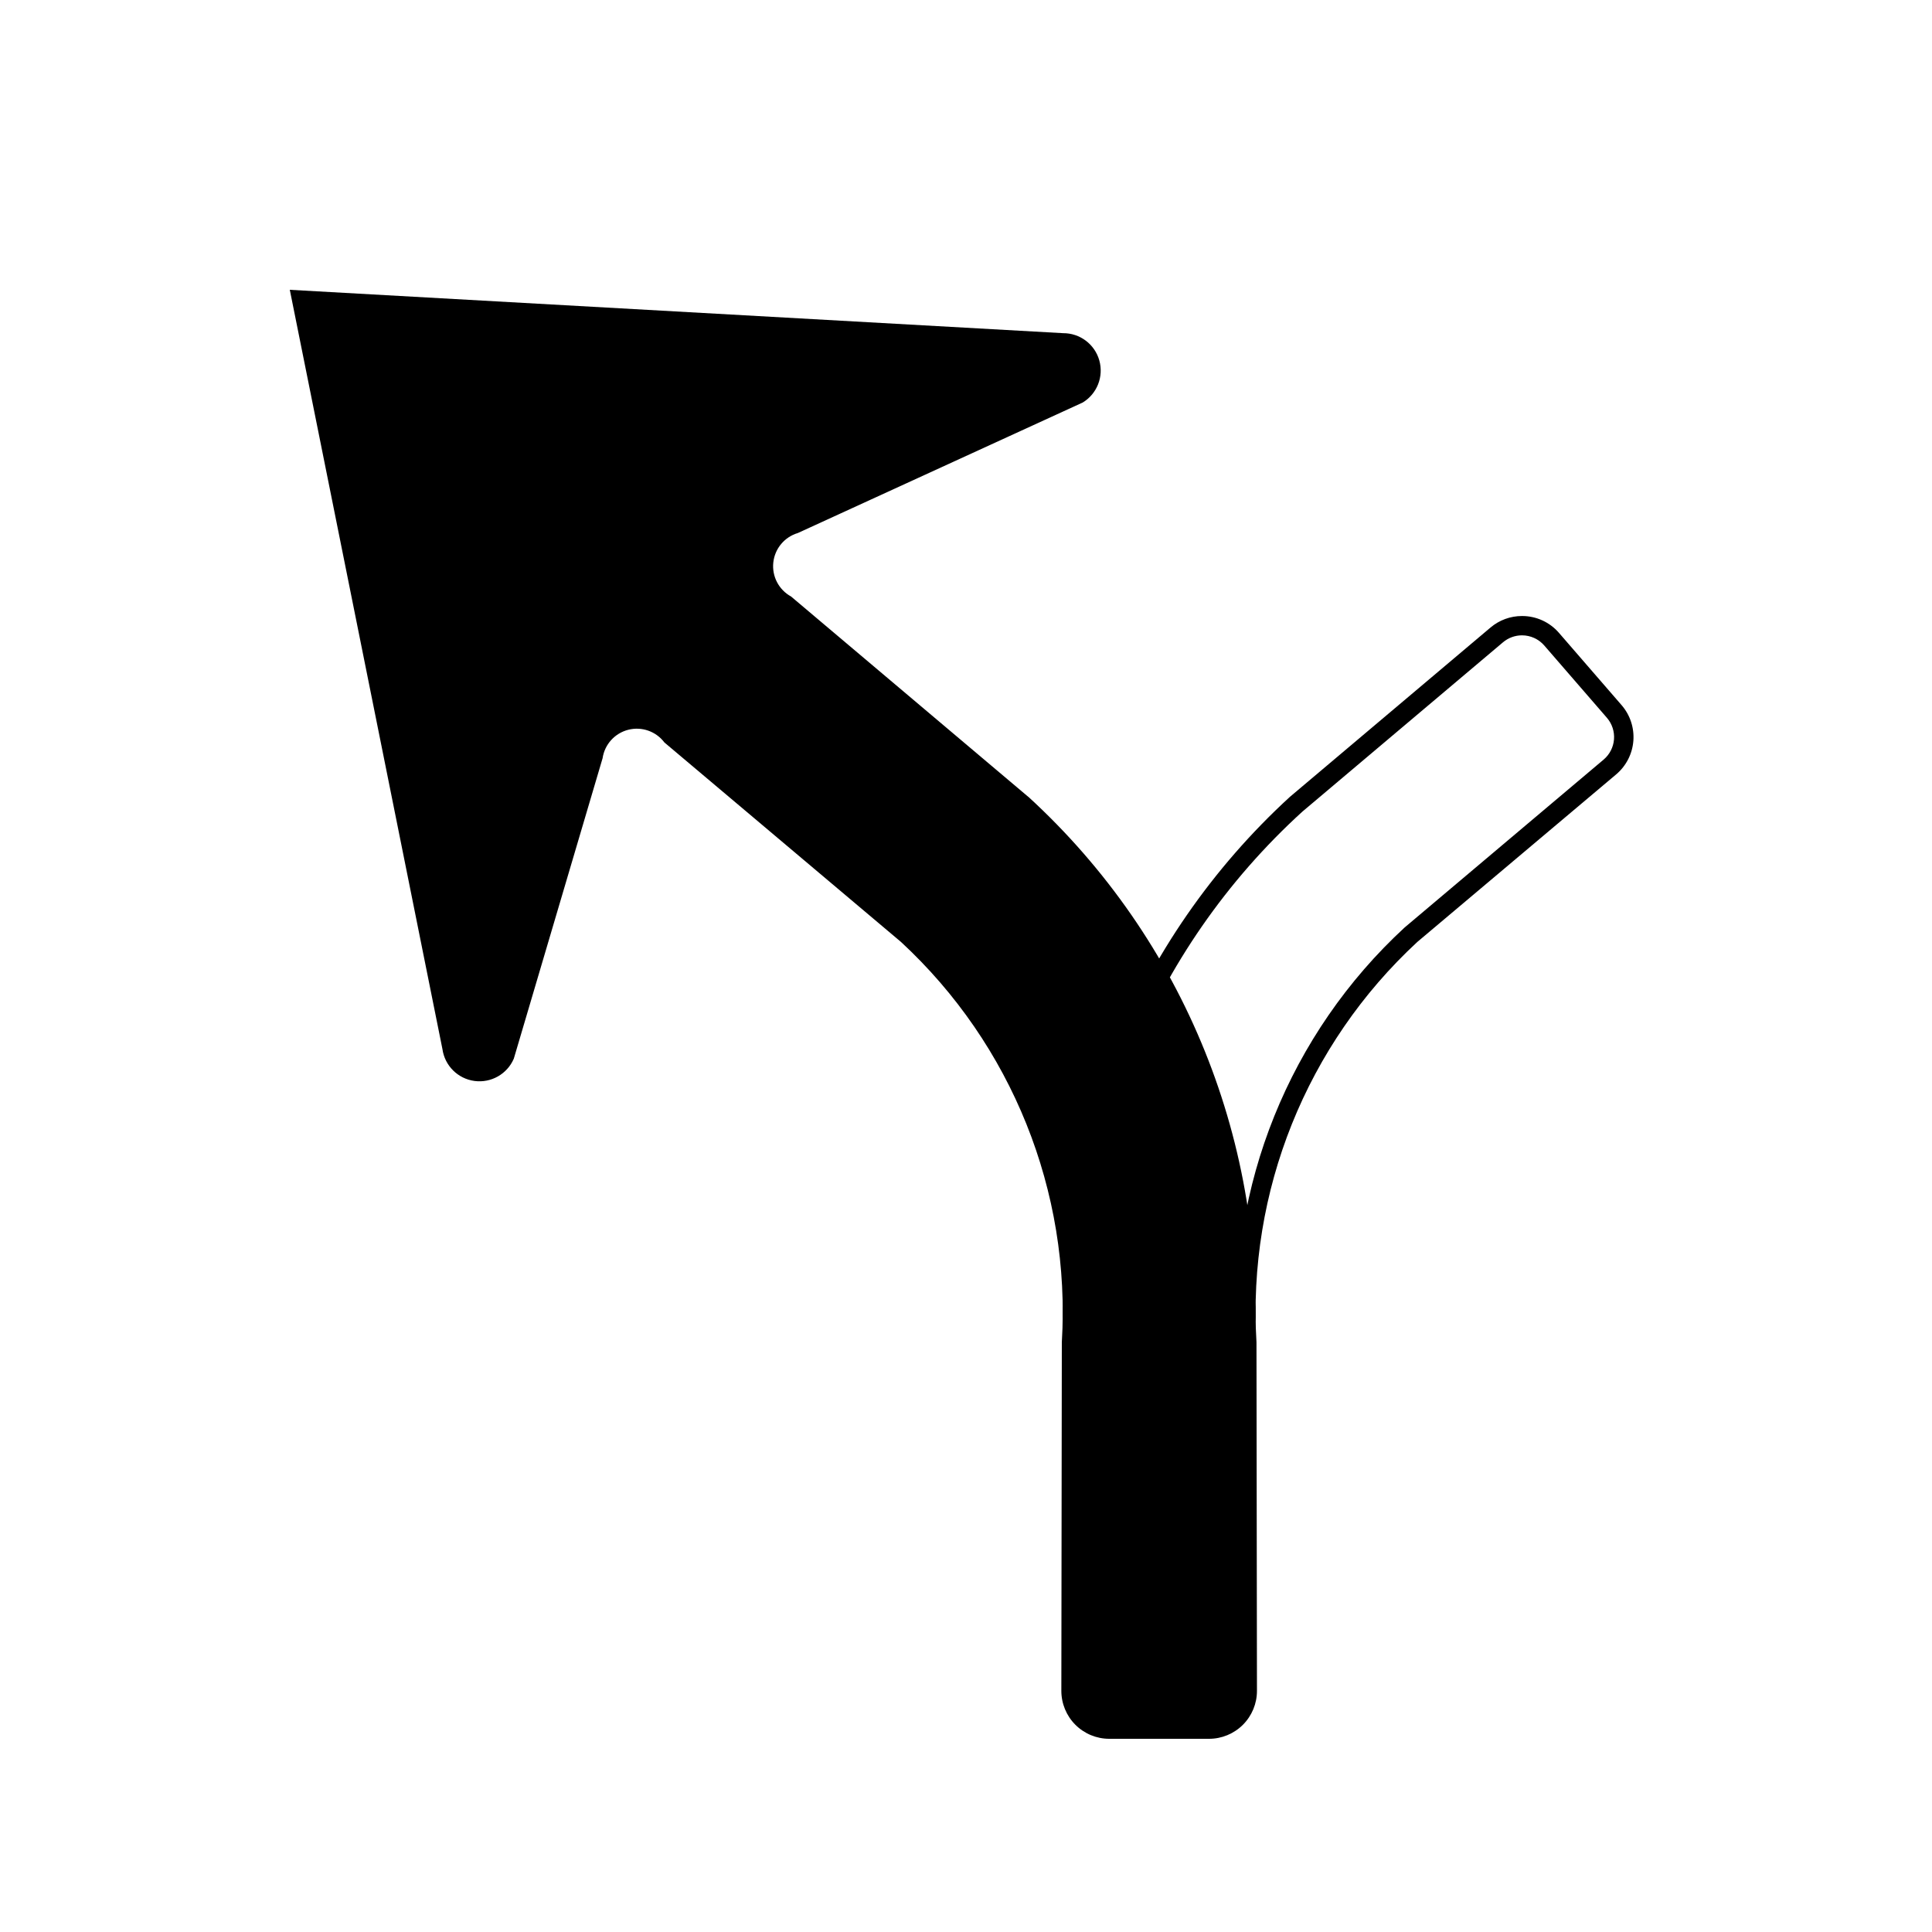
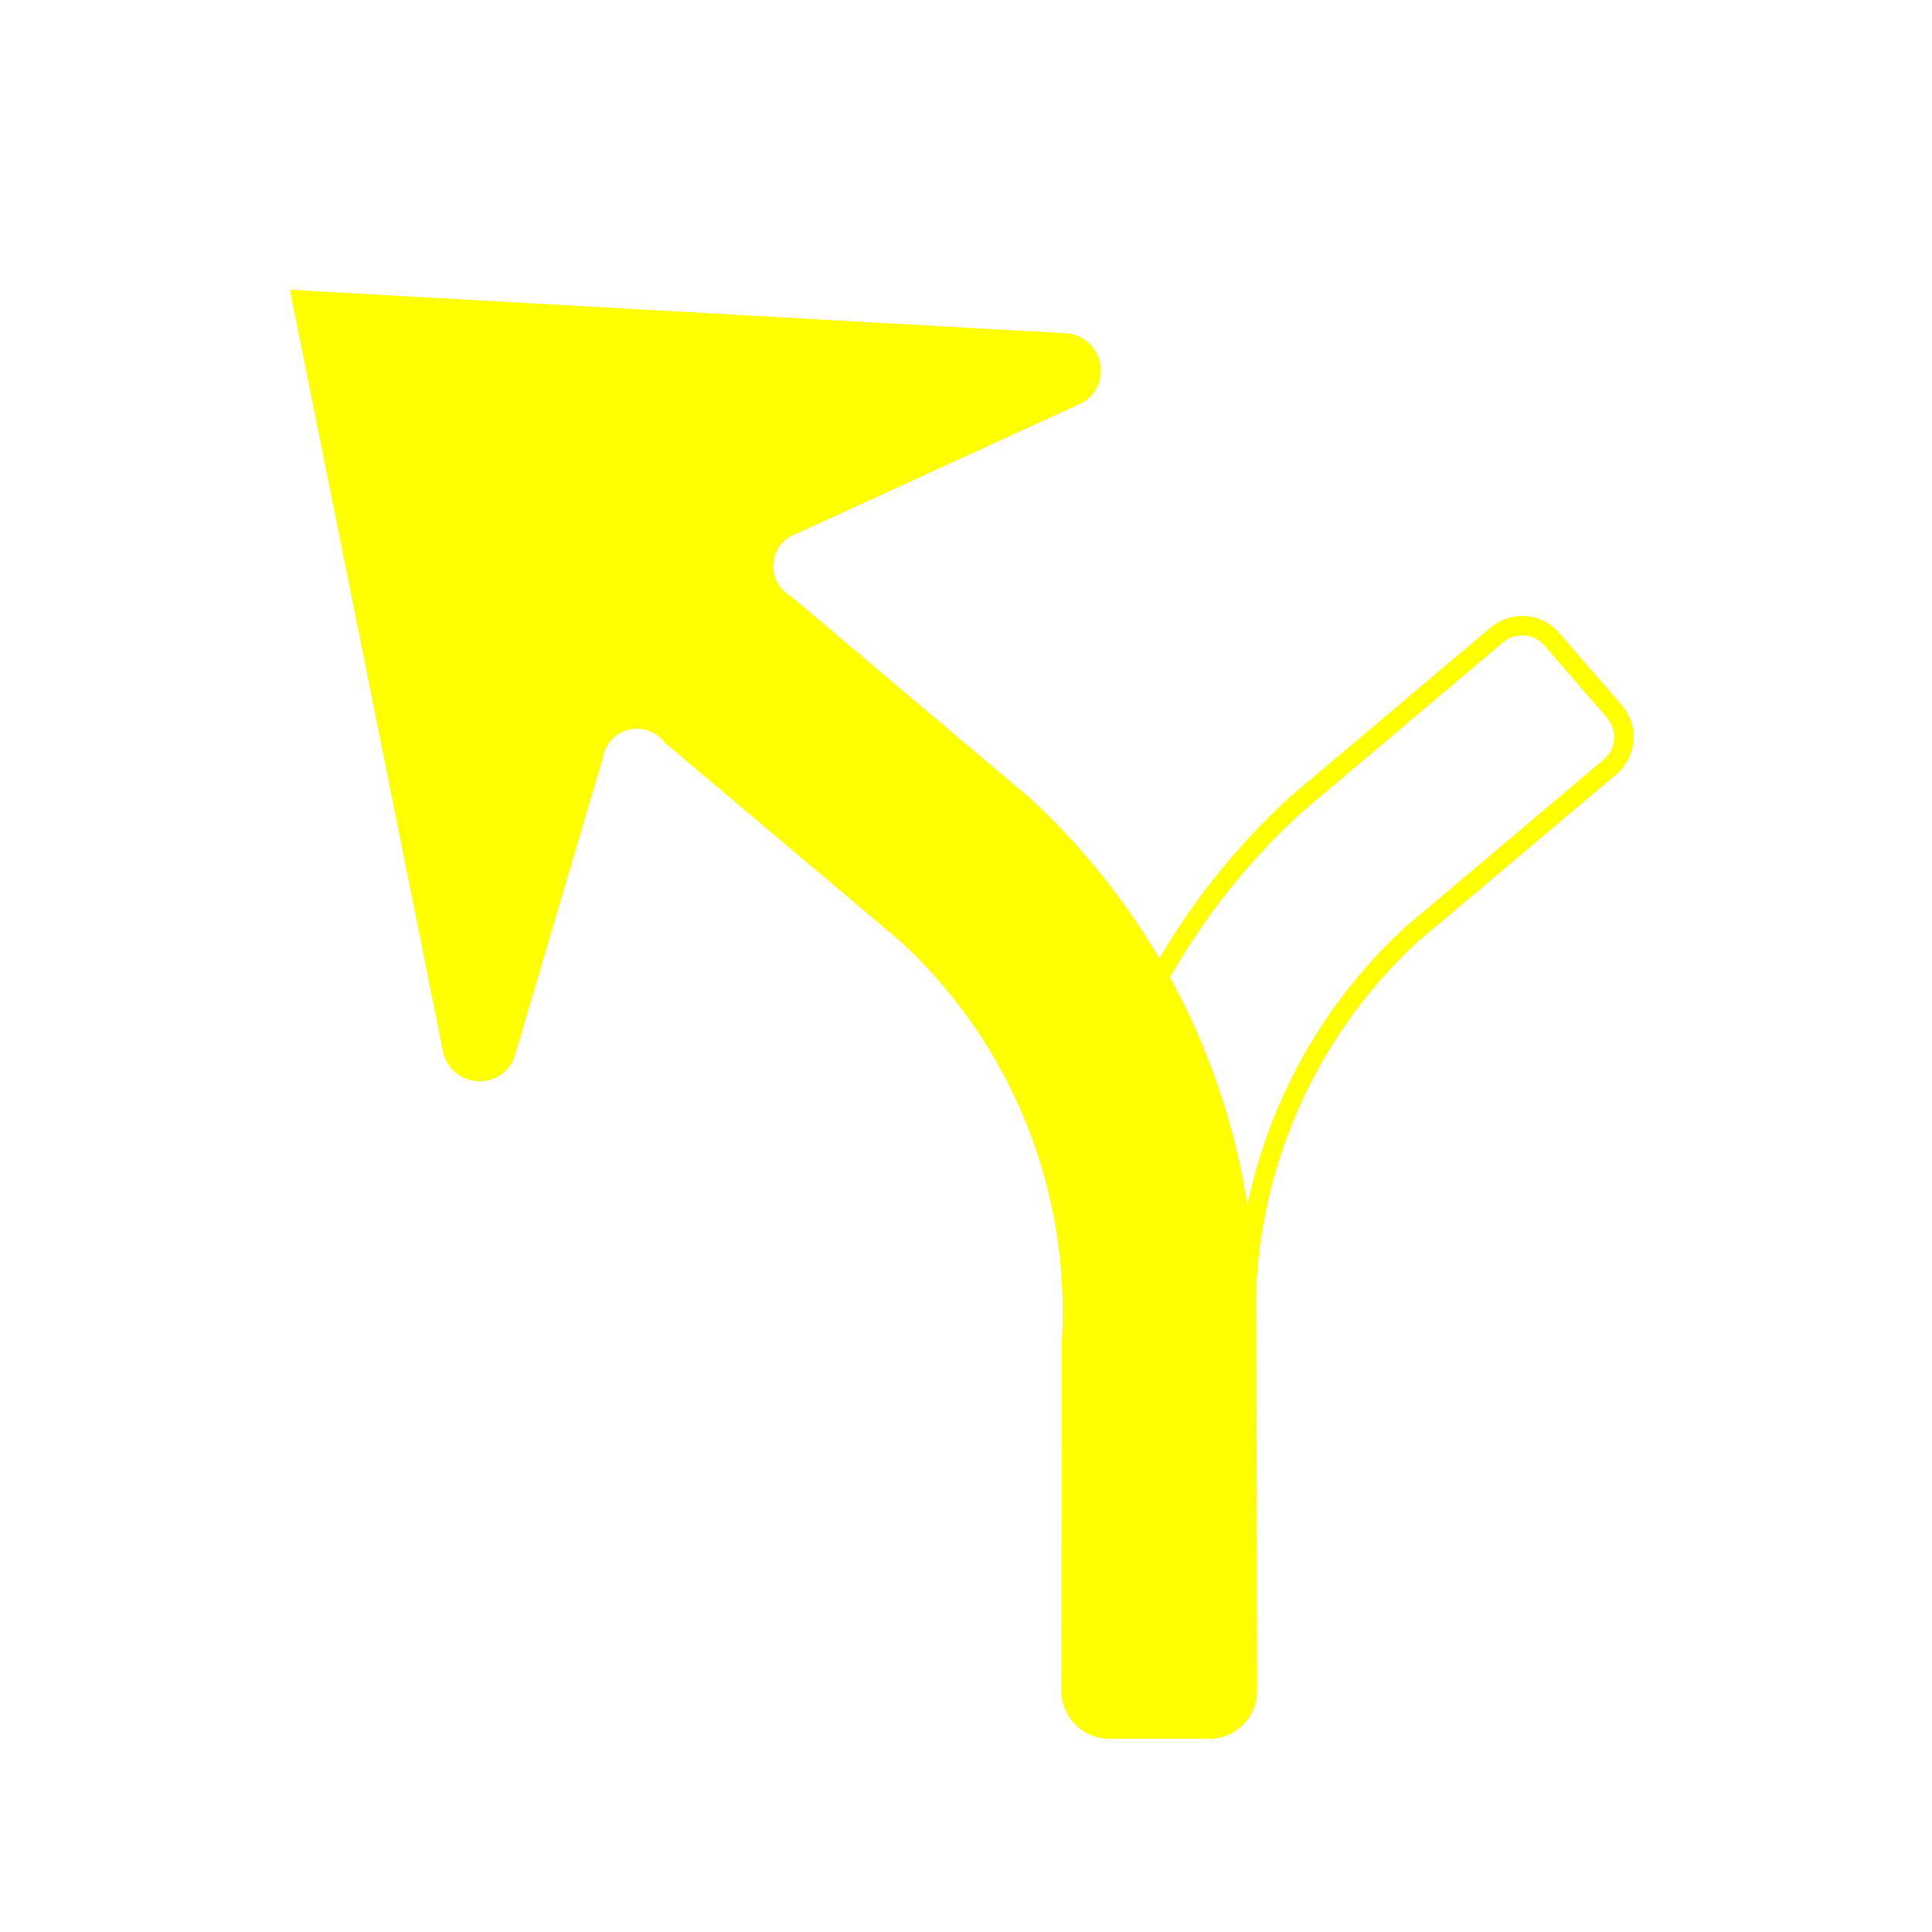
<svg xmlns="http://www.w3.org/2000/svg" id="WORKING_ICONS" data-name="WORKING ICONS" width="20" height="20" viewBox="0 0 20 20">
-   <path fill="#000000" d="M15.756,6.577a0.305,0.305,0,0,1,.23.105l0.649,0.749a0.305,0.305,0,0,1-.034.432L14.541,9.601a5.409,5.409,0,0,0-1.733,4.295l0.005,3.608a0.296,0.296,0,0,1-.296.297H11.51a0.297,0.297,0,0,1-.296-0.296L11.213,14.028a6.991,6.991,0,0,1,2.269-5.626l2.077-1.753a0.305,0.305,0,0,1,.196-0.072m0-.2a0.503,0.503,0,0,0-.325.119l-2.077,1.753A7.252,7.252,0,0,0,11.014,14.043v3.461A0.496,0.496,0,0,0,11.51,18h1.006a0.496,0.496,0,0,0,.496-0.497l-0.005-3.608a5.218,5.218,0,0,1,1.665-4.144L16.731,8.016a0.505,0.505,0,0,0,.056-0.716l-0.649-.749a0.503,0.503,0,0,0-.381-0.174h0Zm-5.11,1.872L8.189,6.175a0.358,0.358,0,0,1,.07-0.657L11.208,4.167a0.387,0.387,0,0,0-.203-0.718L3,3l1.58,7.86a0.387,0.387,0,0,0,.739.099L6.238,7.849a0.358,0.358,0,0,1,.64-0.163L9.327,9.751a5.218,5.218,0,0,1,1.665,4.144l-0.005,3.608A0.496,0.496,0,0,0,11.483,18h1.007a0.496,0.496,0,0,0,.496-0.496V14.043A7.252,7.252,0,0,0,10.646,8.249Z" />
+   <path fill="#FFFF00" d="M15.756,6.577a0.305,0.305,0,0,1,.23.105l0.649,0.749a0.305,0.305,0,0,1-.034.432L14.541,9.601a5.409,5.409,0,0,0-1.733,4.295l0.005,3.608a0.296,0.296,0,0,1-.296.297H11.51a0.297,0.297,0,0,1-.296-0.296L11.213,14.028a6.991,6.991,0,0,1,2.269-5.626l2.077-1.753a0.305,0.305,0,0,1,.196-0.072m0-.2a0.503,0.503,0,0,0-.325.119l-2.077,1.753A7.252,7.252,0,0,0,11.014,14.043v3.461A0.496,0.496,0,0,0,11.51,18h1.006a0.496,0.496,0,0,0,.496-0.497l-0.005-3.608a5.218,5.218,0,0,1,1.665-4.144L16.731,8.016a0.505,0.505,0,0,0,.056-0.716l-0.649-.749a0.503,0.503,0,0,0-.381-0.174h0Zm-5.11,1.872L8.189,6.175a0.358,0.358,0,0,1,.07-0.657L11.208,4.167a0.387,0.387,0,0,0-.203-0.718L3,3l1.58,7.86a0.387,0.387,0,0,0,.739.099L6.238,7.849a0.358,0.358,0,0,1,.64-0.163L9.327,9.751a5.218,5.218,0,0,1,1.665,4.144l-0.005,3.608A0.496,0.496,0,0,0,11.483,18h1.007a0.496,0.496,0,0,0,.496-0.496V14.043A7.252,7.252,0,0,0,10.646,8.249Z" />
</svg>
